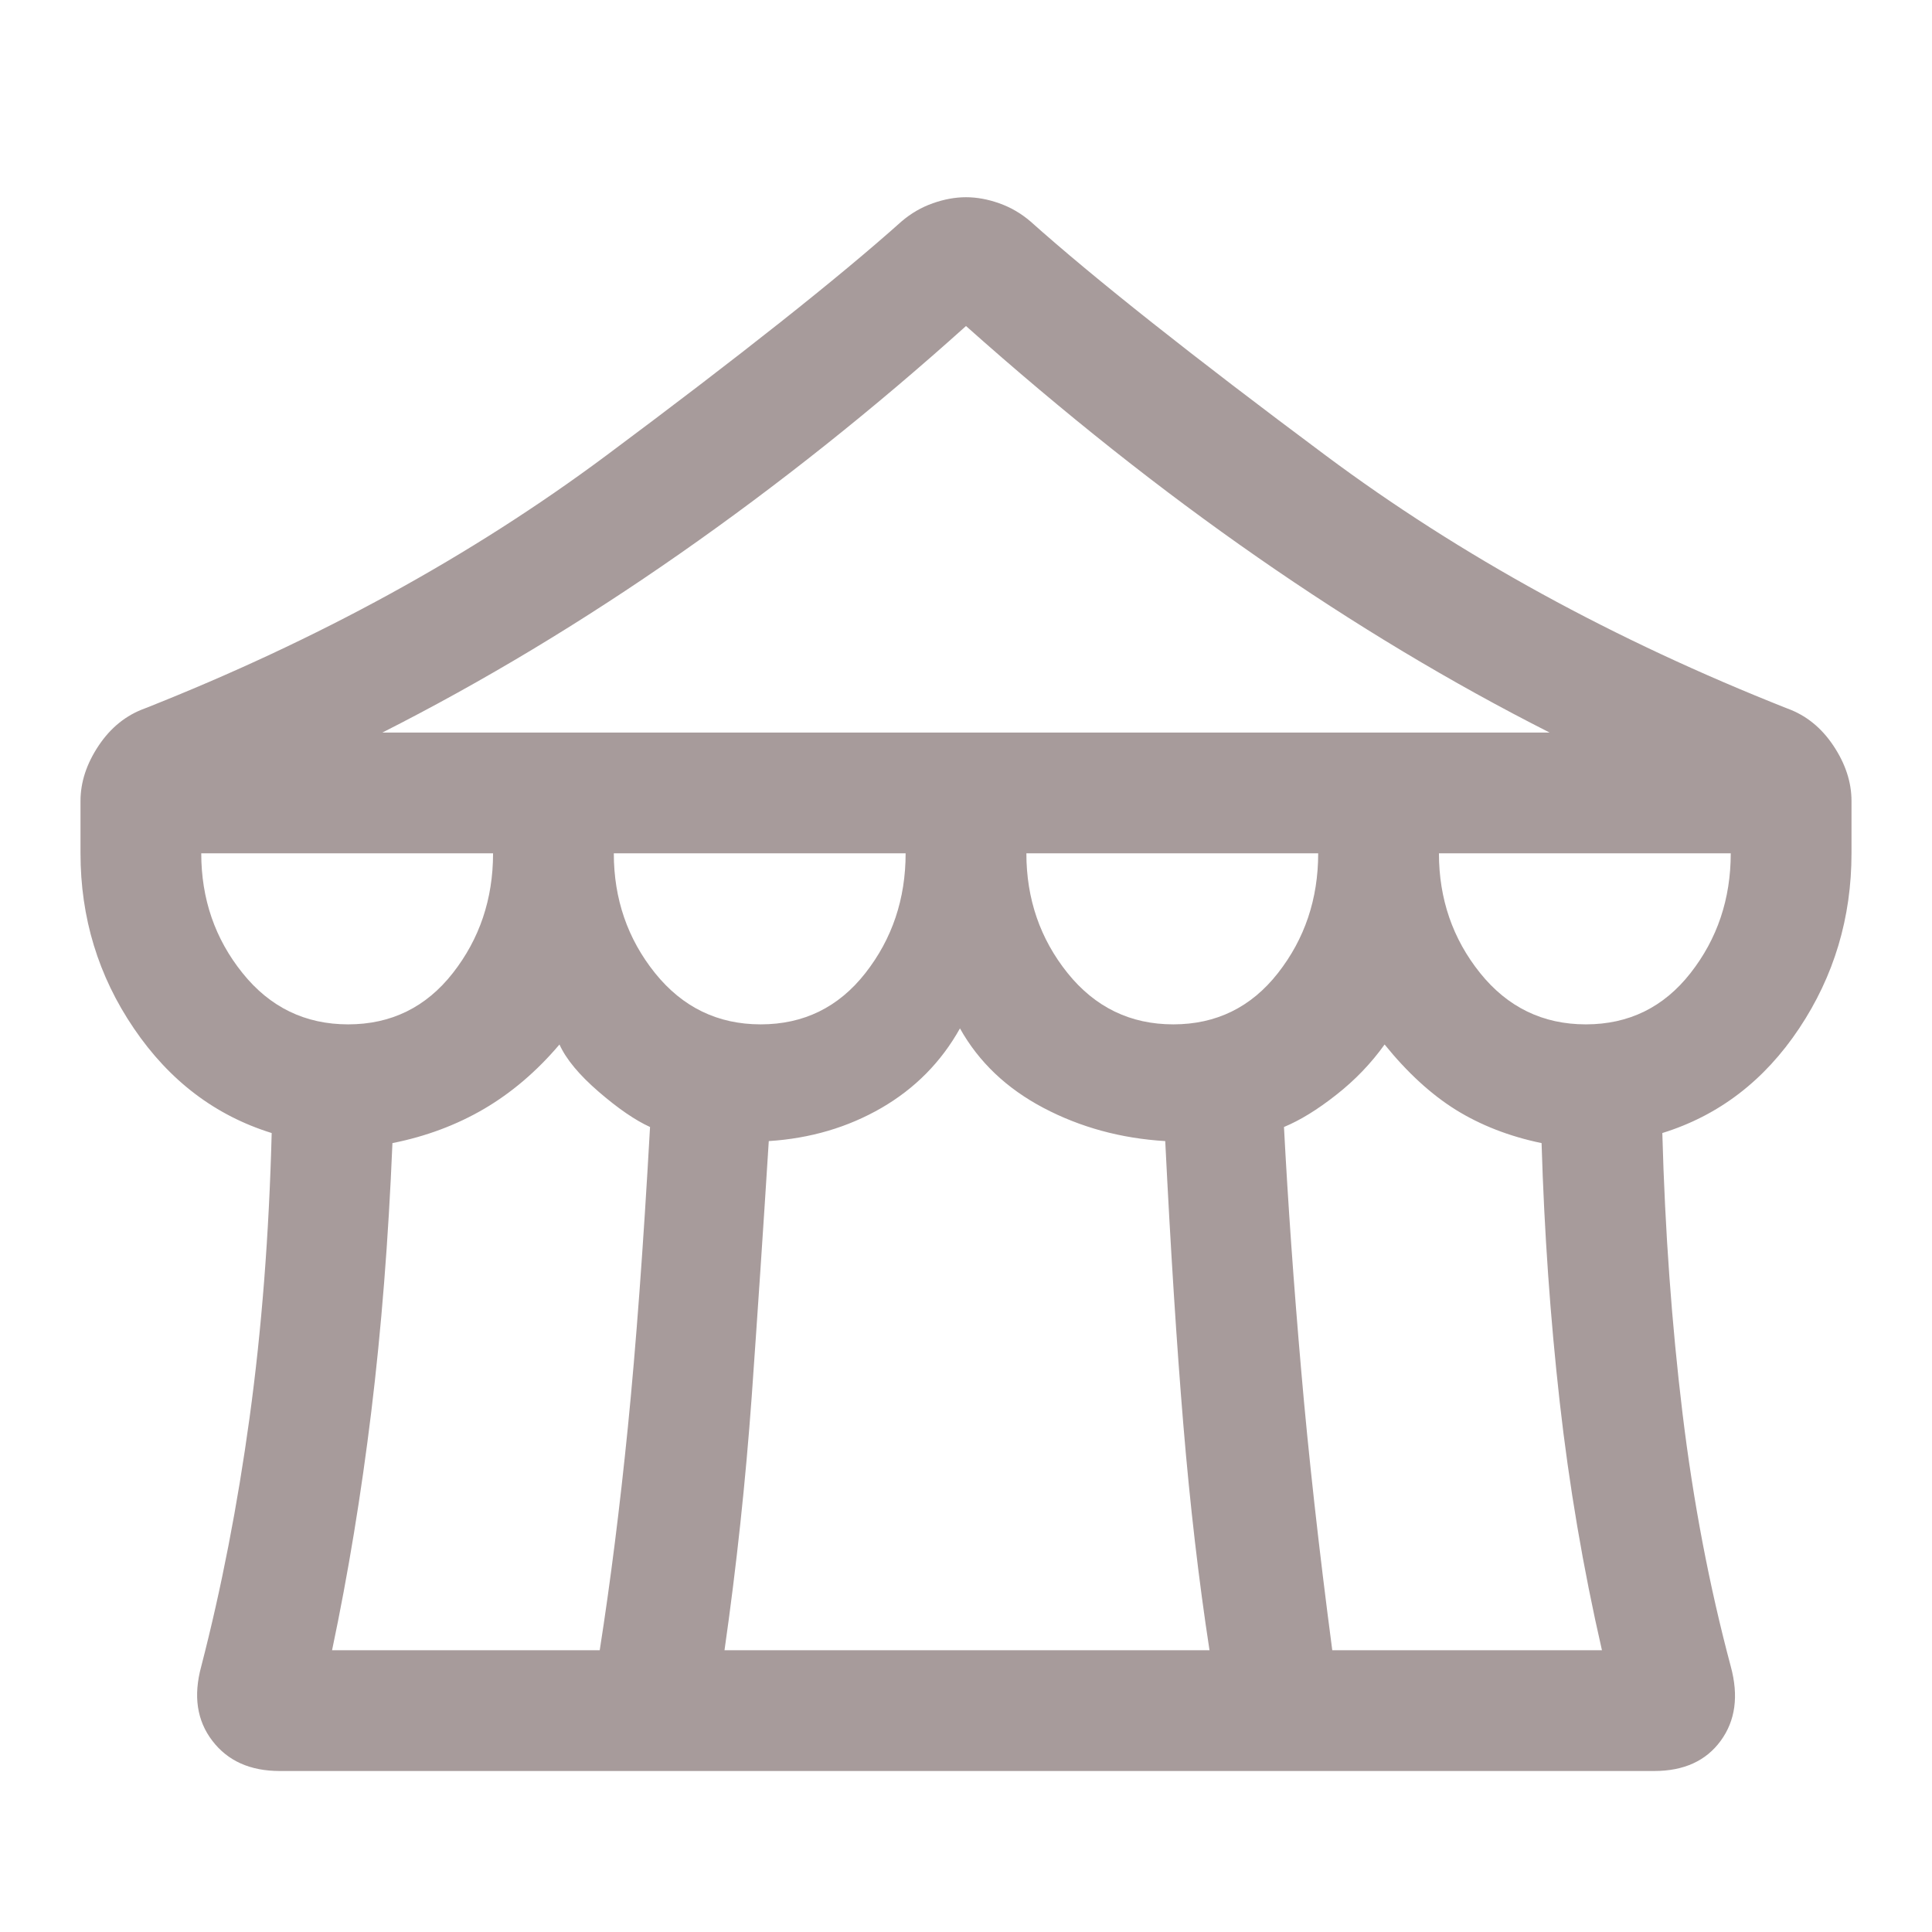
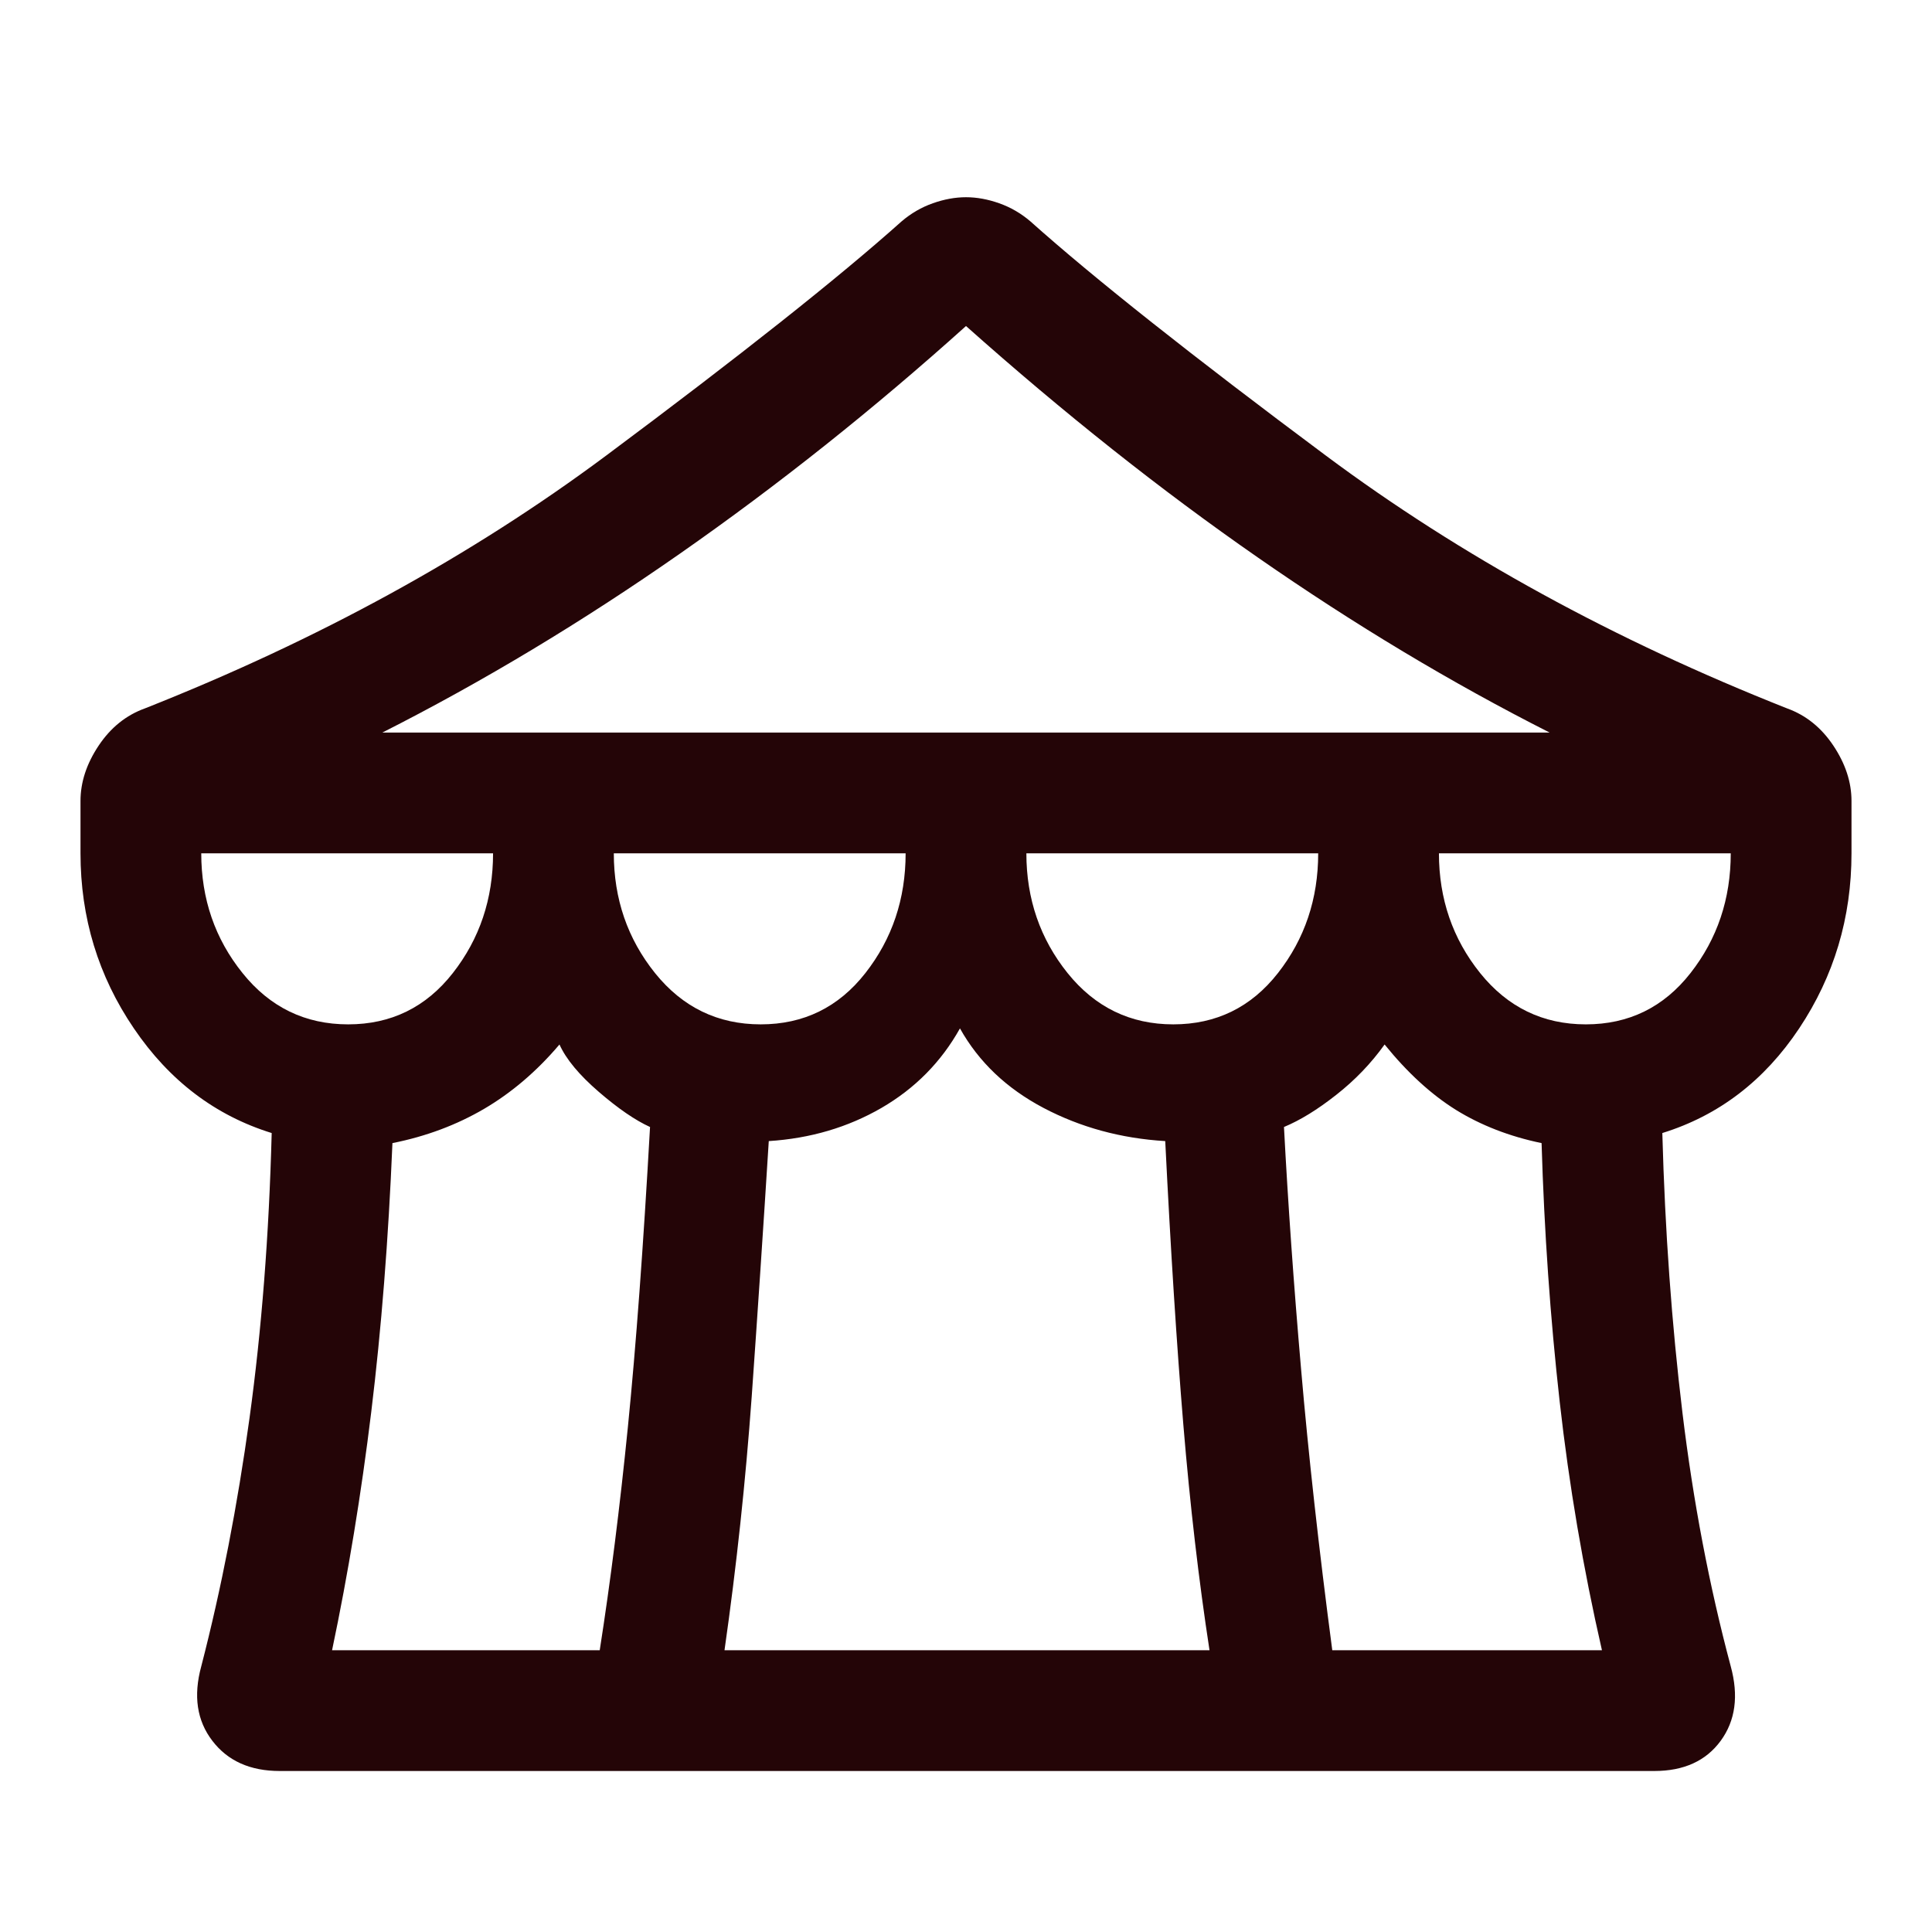
<svg xmlns="http://www.w3.org/2000/svg" width="24" height="24" viewBox="0 0 24 24" fill="none">
-   <path d="M3.475 22C3.108 22 2.829 21.875 2.638 21.625C2.446 21.375 2.4 21.067 2.5 20.7C2.75 19.733 2.95 18.704 3.1 17.613C3.25 16.521 3.342 15.342 3.375 14.075C2.675 13.858 2.104 13.425 1.663 12.775C1.221 12.125 1 11.4 1 10.6V9.95C1 9.717 1.075 9.488 1.225 9.263C1.375 9.038 1.567 8.884 1.8 8.8C3.95 7.95 5.858 6.904 7.525 5.663C9.192 4.421 10.417 3.45 11.2 2.75C11.317 2.65 11.446 2.575 11.588 2.525C11.729 2.475 11.867 2.45 12 2.45C12.133 2.45 12.271 2.475 12.412 2.525C12.554 2.575 12.683 2.65 12.8 2.75C13.583 3.45 14.808 4.421 16.475 5.663C18.142 6.904 20.05 7.95 22.2 8.8C22.433 8.884 22.625 9.038 22.775 9.263C22.925 9.488 23 9.717 23 9.95V10.6C23 11.4 22.783 12.125 22.35 12.775C21.917 13.425 21.35 13.858 20.65 14.075C20.683 15.292 20.767 16.45 20.9 17.55C21.033 18.65 21.233 19.7 21.5 20.7C21.6 21.067 21.558 21.375 21.375 21.625C21.192 21.875 20.917 22 20.55 22H3.475ZM4.75 9.1H19.25C18.033 8.484 16.825 7.759 15.625 6.925C14.425 6.092 13.217 5.134 12 4.05C10.85 5.084 9.667 6.025 8.45 6.875C7.233 7.725 6 8.467 4.75 9.1ZM14.575 12.725C15.108 12.725 15.542 12.513 15.875 12.088C16.208 11.663 16.375 11.167 16.375 10.6H12.75C12.75 11.167 12.921 11.663 13.262 12.088C13.604 12.513 14.042 12.725 14.575 12.725ZM9.45 12.725C9.983 12.725 10.417 12.513 10.75 12.088C11.083 11.663 11.25 11.167 11.25 10.6H7.625C7.625 11.167 7.796 11.663 8.137 12.088C8.479 12.513 8.917 12.725 9.45 12.725ZM4.325 12.725C4.858 12.725 5.292 12.513 5.625 12.088C5.958 11.663 6.125 11.167 6.125 10.6H2.5C2.5 11.167 2.671 11.663 3.013 12.088C3.354 12.513 3.792 12.725 4.325 12.725ZM4.125 20.5H7.45C7.583 19.65 7.7 18.725 7.8 17.725C7.9 16.725 7.992 15.483 8.075 14C7.892 13.917 7.679 13.771 7.438 13.563C7.196 13.354 7.033 13.159 6.95 12.975C6.667 13.309 6.354 13.575 6.013 13.775C5.671 13.975 5.292 14.117 4.875 14.2C4.825 15.4 4.737 16.513 4.612 17.538C4.487 18.563 4.325 19.55 4.125 20.5ZM9 20.5H15.025C14.892 19.634 14.783 18.7 14.7 17.7C14.617 16.7 14.542 15.525 14.475 14.175C13.925 14.142 13.421 14.004 12.963 13.763C12.504 13.521 12.158 13.192 11.925 12.775C11.692 13.192 11.367 13.521 10.95 13.763C10.533 14.004 10.067 14.142 9.55 14.175C9.483 15.242 9.412 16.3 9.338 17.35C9.262 18.4 9.15 19.45 9 20.5ZM16.55 20.5H19.9C19.667 19.483 19.492 18.454 19.375 17.413C19.258 16.371 19.183 15.3 19.15 14.2C18.75 14.117 18.396 13.979 18.087 13.788C17.779 13.596 17.483 13.325 17.2 12.975C17.033 13.209 16.833 13.417 16.6 13.6C16.367 13.784 16.15 13.917 15.95 14C16 14.95 16.071 15.954 16.163 17.013C16.254 18.071 16.383 19.233 16.55 20.5ZM19.7 12.725C20.233 12.725 20.667 12.513 21 12.088C21.333 11.663 21.5 11.167 21.5 10.6H17.875C17.875 11.167 18.046 11.663 18.387 12.088C18.729 12.513 19.167 12.725 19.7 12.725Z" fill="#240507" fill-opacity="0.4" />
+   <path d="M3.475 22C3.108 22 2.829 21.875 2.638 21.625C2.446 21.375 2.4 21.067 2.5 20.7C2.75 19.733 2.95 18.704 3.1 17.613C3.25 16.521 3.342 15.342 3.375 14.075C2.675 13.858 2.104 13.425 1.663 12.775C1.221 12.125 1 11.4 1 10.6V9.95C1 9.717 1.075 9.488 1.225 9.263C1.375 9.038 1.567 8.884 1.8 8.8C3.95 7.95 5.858 6.904 7.525 5.663C9.192 4.421 10.417 3.45 11.2 2.75C11.317 2.65 11.446 2.575 11.588 2.525C11.729 2.475 11.867 2.45 12 2.45C12.133 2.45 12.271 2.475 12.412 2.525C12.554 2.575 12.683 2.65 12.8 2.75C13.583 3.45 14.808 4.421 16.475 5.663C18.142 6.904 20.05 7.95 22.2 8.8C22.433 8.884 22.625 9.038 22.775 9.263C22.925 9.488 23 9.717 23 9.95V10.6C23 11.4 22.783 12.125 22.35 12.775C21.917 13.425 21.35 13.858 20.65 14.075C20.683 15.292 20.767 16.45 20.9 17.55C21.033 18.65 21.233 19.7 21.5 20.7C21.6 21.067 21.558 21.375 21.375 21.625C21.192 21.875 20.917 22 20.55 22H3.475ZM4.75 9.1H19.25C18.033 8.484 16.825 7.759 15.625 6.925C14.425 6.092 13.217 5.134 12 4.05C10.85 5.084 9.667 6.025 8.45 6.875C7.233 7.725 6 8.467 4.75 9.1ZM14.575 12.725C15.108 12.725 15.542 12.513 15.875 12.088C16.208 11.663 16.375 11.167 16.375 10.6H12.75C12.75 11.167 12.921 11.663 13.262 12.088C13.604 12.513 14.042 12.725 14.575 12.725ZM9.45 12.725C9.983 12.725 10.417 12.513 10.75 12.088C11.083 11.663 11.25 11.167 11.25 10.6H7.625C7.625 11.167 7.796 11.663 8.137 12.088C8.479 12.513 8.917 12.725 9.45 12.725ZM4.325 12.725C4.858 12.725 5.292 12.513 5.625 12.088C5.958 11.663 6.125 11.167 6.125 10.6H2.5C2.5 11.167 2.671 11.663 3.013 12.088C3.354 12.513 3.792 12.725 4.325 12.725ZM4.125 20.5H7.45C7.583 19.65 7.7 18.725 7.8 17.725C7.9 16.725 7.992 15.483 8.075 14C7.892 13.917 7.679 13.771 7.438 13.563C7.196 13.354 7.033 13.159 6.95 12.975C6.667 13.309 6.354 13.575 6.013 13.775C5.671 13.975 5.292 14.117 4.875 14.2C4.825 15.4 4.737 16.513 4.612 17.538C4.487 18.563 4.325 19.55 4.125 20.5ZM9 20.5H15.025C14.892 19.634 14.783 18.7 14.7 17.7C14.617 16.7 14.542 15.525 14.475 14.175C13.925 14.142 13.421 14.004 12.963 13.763C12.504 13.521 12.158 13.192 11.925 12.775C11.692 13.192 11.367 13.521 10.95 13.763C10.533 14.004 10.067 14.142 9.55 14.175C9.483 15.242 9.412 16.3 9.338 17.35C9.262 18.4 9.15 19.45 9 20.5ZM16.55 20.5H19.9C19.667 19.483 19.492 18.454 19.375 17.413C19.258 16.371 19.183 15.3 19.15 14.2C18.75 14.117 18.396 13.979 18.087 13.788C17.779 13.596 17.483 13.325 17.2 12.975C17.033 13.209 16.833 13.417 16.6 13.6C16.367 13.784 16.15 13.917 15.95 14C16 14.95 16.071 15.954 16.163 17.013C16.254 18.071 16.383 19.233 16.55 20.5ZM19.7 12.725C20.233 12.725 20.667 12.513 21 12.088C21.333 11.663 21.5 11.167 21.5 10.6H17.875C17.875 11.167 18.046 11.663 18.387 12.088C18.729 12.513 19.167 12.725 19.7 12.725Z" fill="#240507" />
</svg>
